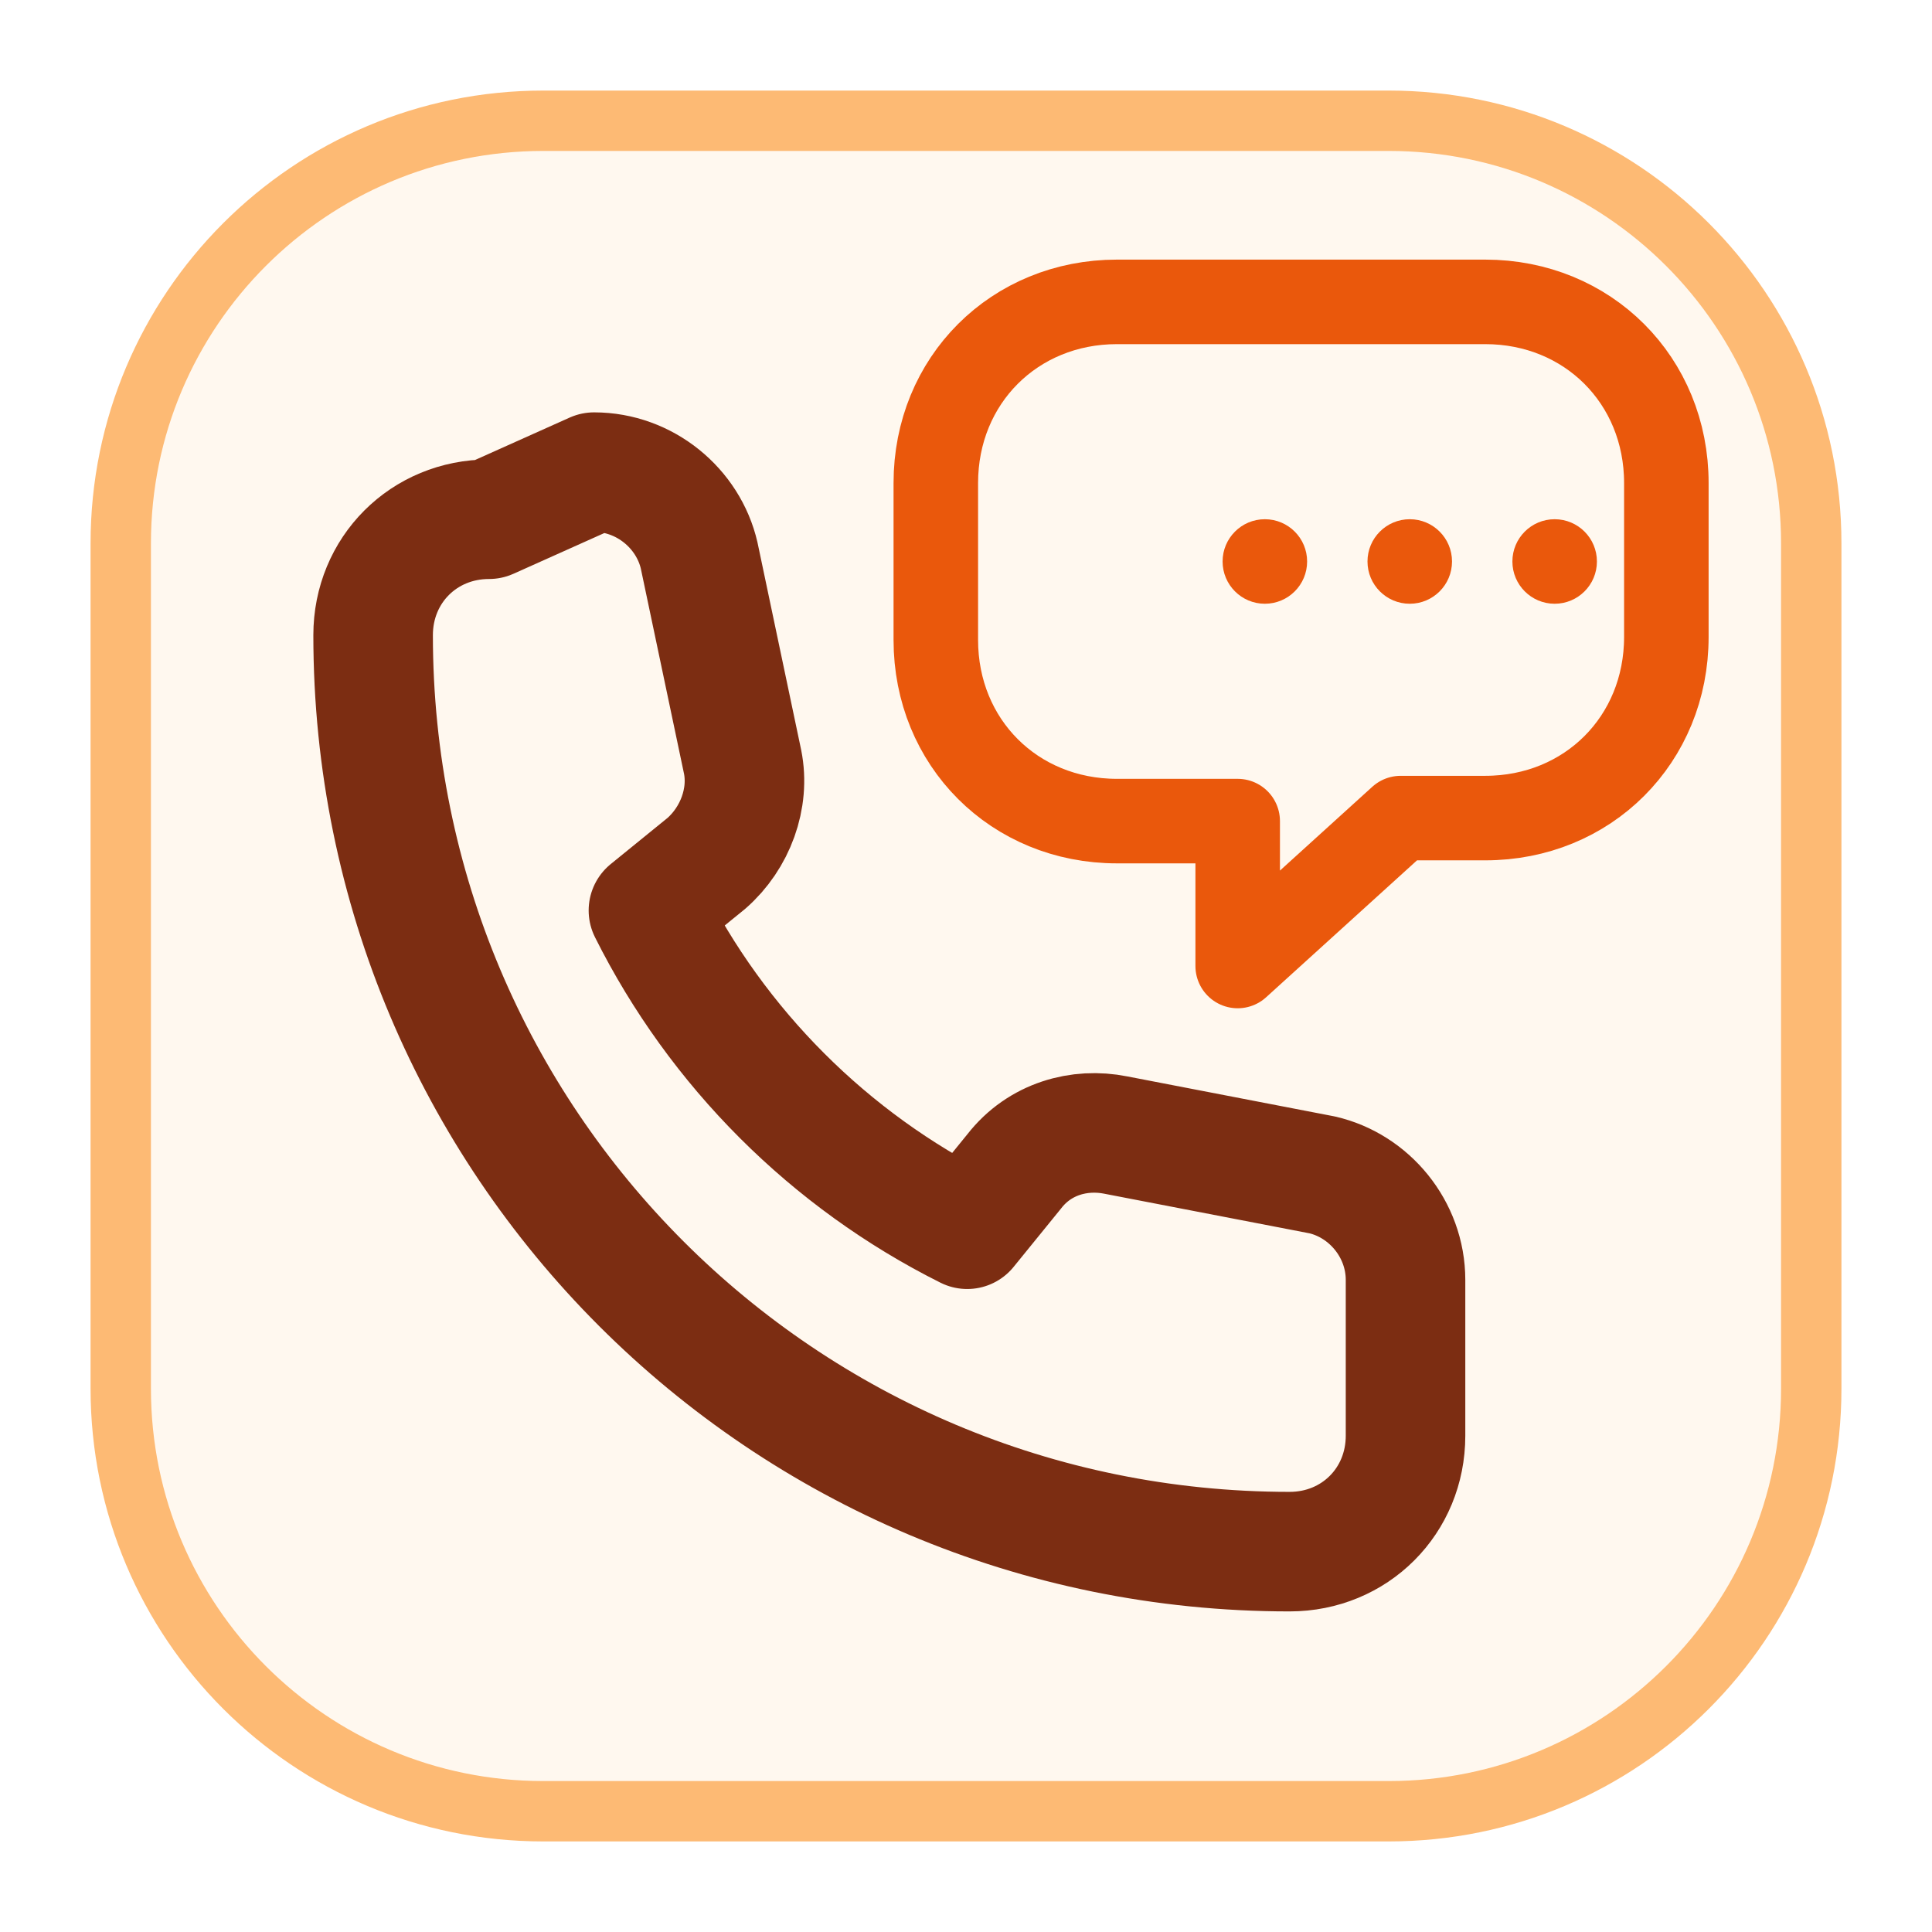
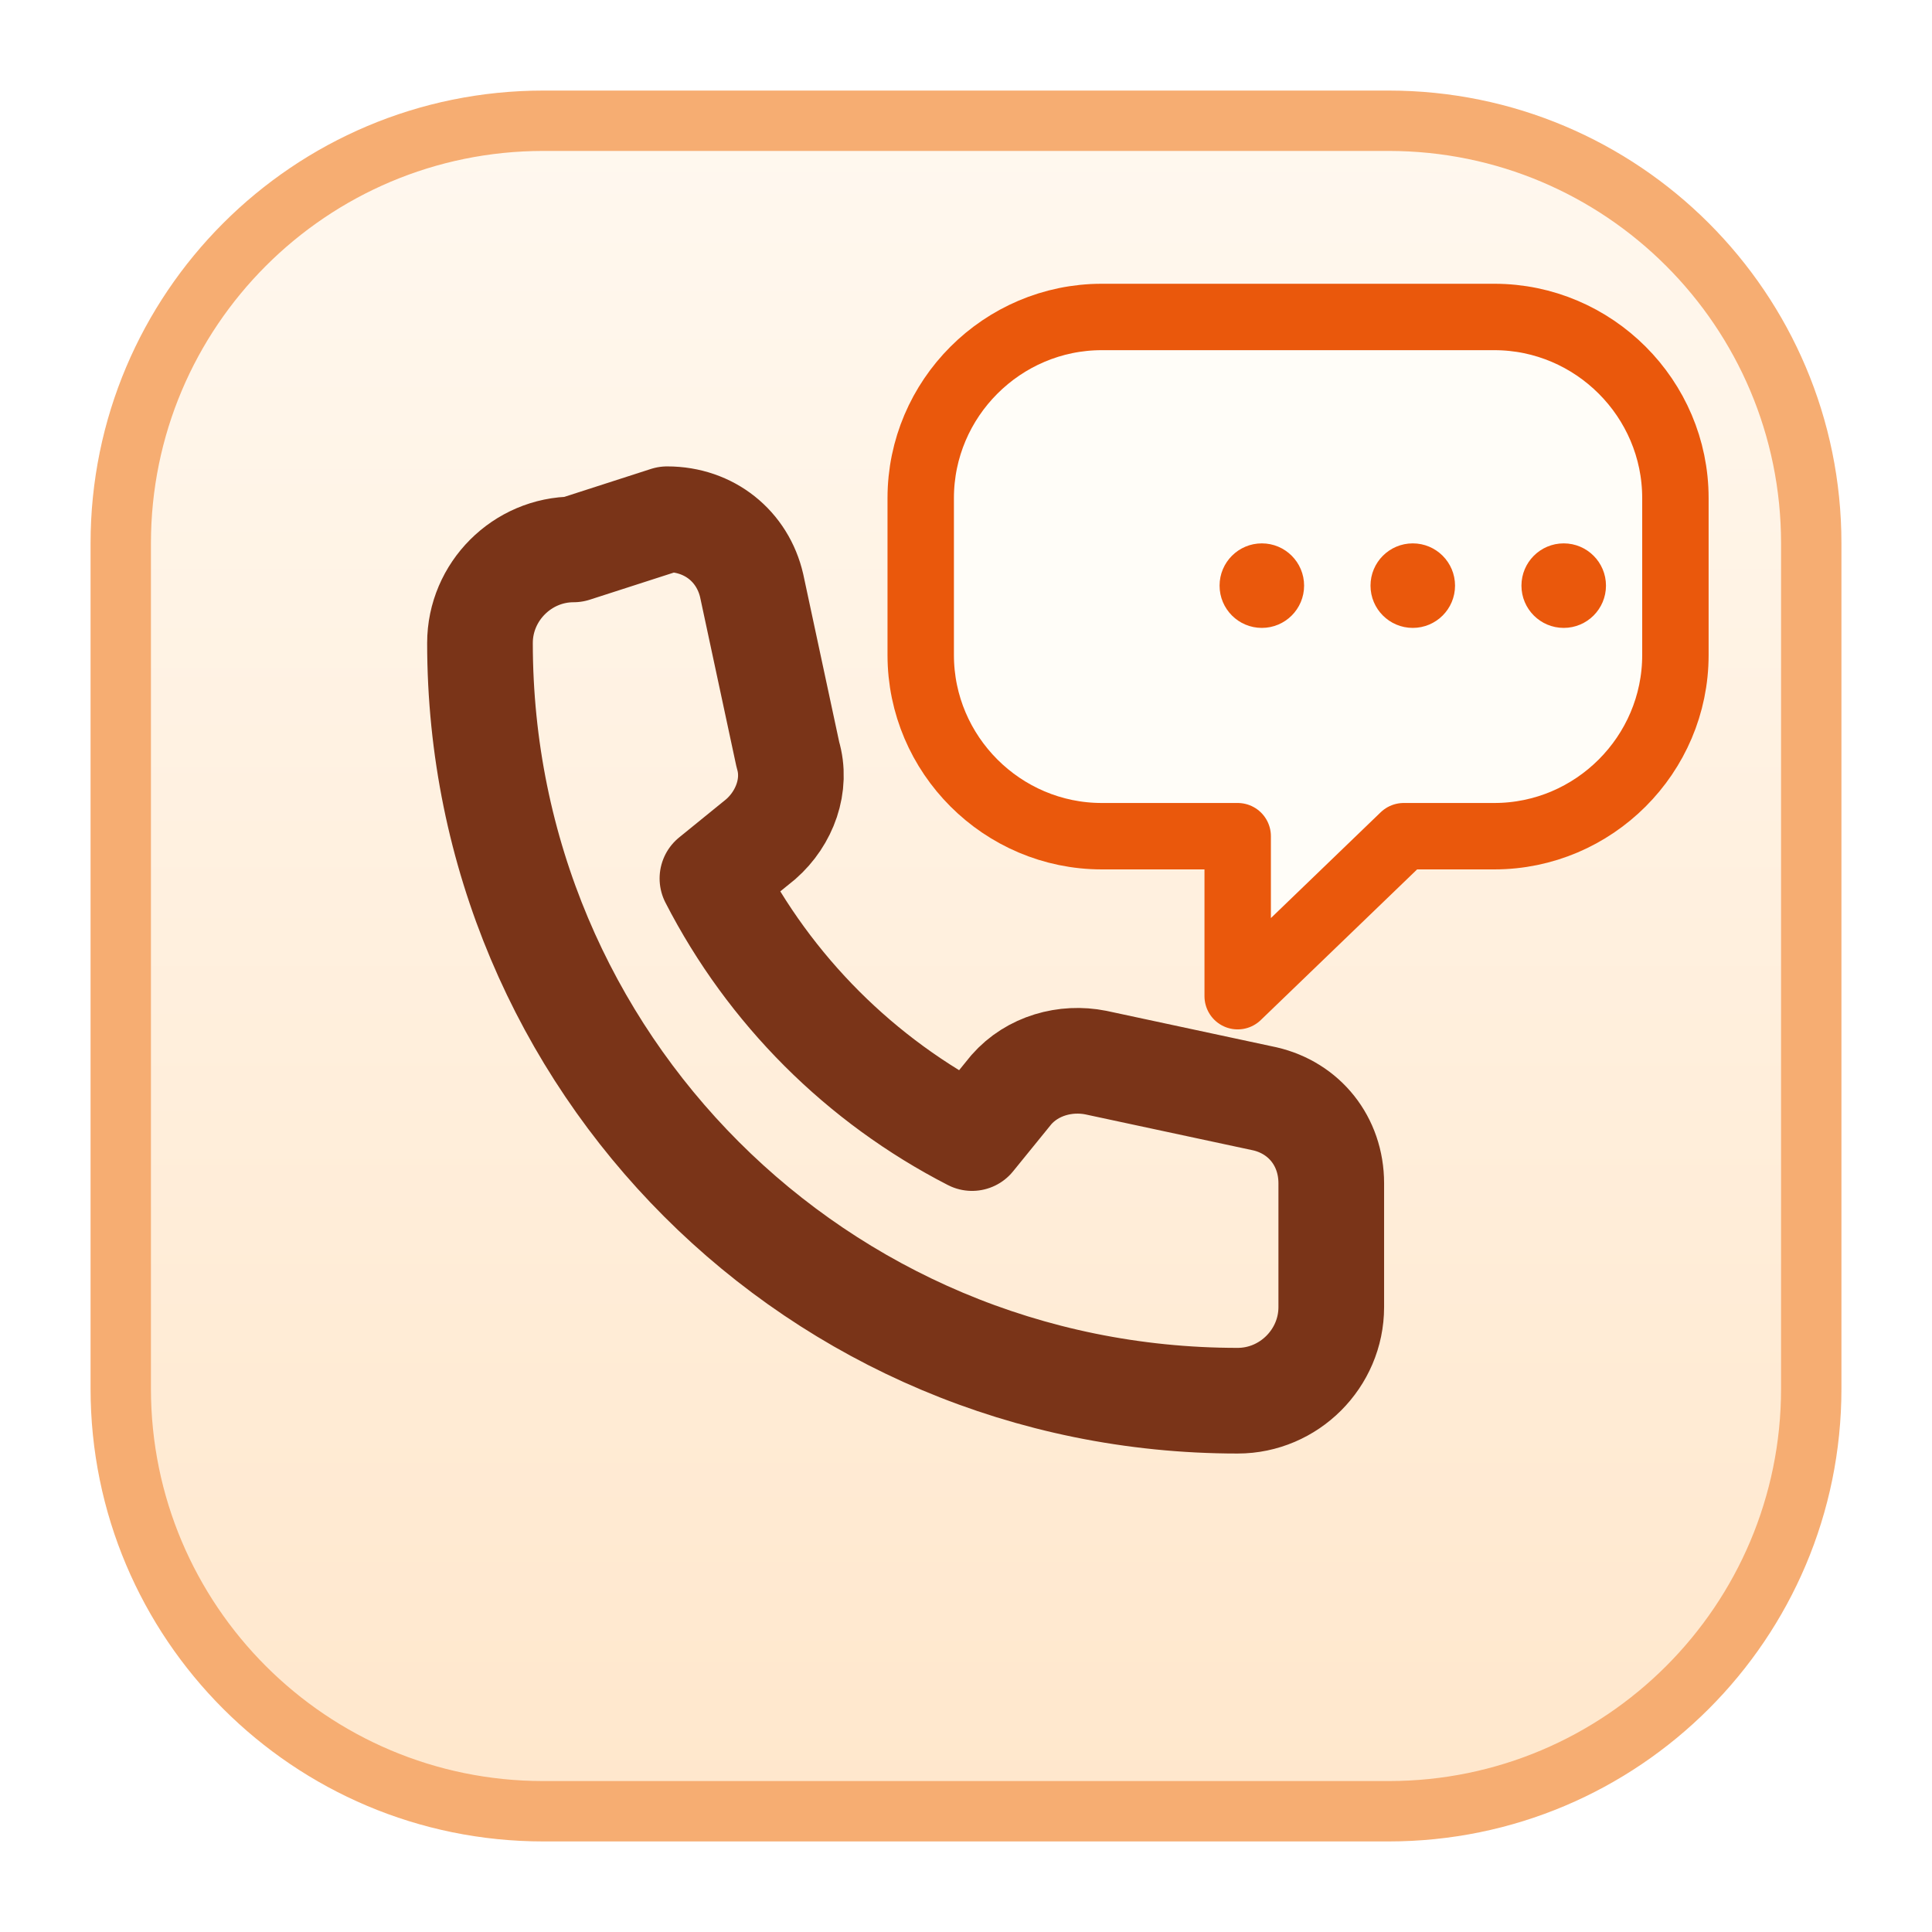
<svg xmlns="http://www.w3.org/2000/svg" viewBox="0 0 64 64" role="img" aria-label="AI 통화 도우미 파비콘">
-   <rect x="4" y="4" width="56" height="56" rx="14" fill="#fff8ef" stroke="#fdba74" stroke-width="2" />
-   <path d="M37 10h12.2c3.4 0 6 2.6 6 6v5.1c0 3.4-2.6 6-6 6h-2.8L41 32v-4.8h-4c-3.4 0-6-2.6-6-6V16c0-3.4 2.6-6 6-6z" fill="none" stroke="#ea580c" stroke-width="2.8" stroke-linejoin="round" />
-   <circle cx="41.9" cy="18.6" r="1.4" fill="#ea580c" />
-   <circle cx="46.7" cy="18.6" r="1.4" fill="#ea580c" />
-   <circle cx="51.5" cy="18.6" r="1.4" fill="#ea580c" />
-   <g transform="translate(0 2) translate(30 32) scale(1.2) translate(-30 -32)">
-     <path d="M18.5 18c-1.8 0-3.2 1.4-3.2 3.2 0 14 11.3 25.3 25.3 25.3 1.8 0 3.2-1.4 3.2-3.2v-4.3c0-1.4-1-2.6-2.3-2.9L35.8 35c-1-.2-2.1.1-2.8 1l-1.3 1.6c-3.8-1.9-6.9-5-8.8-8.8l1.6-1.3c.8-.7 1.2-1.8 1-2.8l-1.2-5.7c-.3-1.3-1.5-2.3-2.9-2.3z" fill="none" stroke="#7c2d12" stroke-width="3.3" stroke-linejoin="round" stroke-linecap="round" />
-   </g>
+   <defs>
+     <linearGradient id="bg" x1="0" y1="0" x2="0" y2="1">
+       <stop offset="0%" stop-color="#fff8ef" />
+       <stop offset="100%" stop-color="#ffe7cc" />
+     </linearGradient>
+   </defs>
+   <rect x="4" y="4" width="56" height="56" rx="14" fill="url(#bg)" stroke="#f6ad72" stroke-width="2" />
+   <path d="M36.5 10.5h13c3.3 0 6 2.7 6 6v5.2c0 3.3-2.7 6-6 6h-3L41 33v-5.3h-4.5c-3.3 0-6-2.7-6-6v-5.2c0-3.3 2.7-6 6-6z" fill="#fffdf8" stroke="#ea580c" stroke-width="2.2" stroke-linejoin="round" />
+   <circle cx="41.8" cy="19.4" r="1.4" fill="#ea580c" />
+   <circle cx="46.8" cy="19.4" r="1.4" fill="#ea580c" />
+   <circle cx="51.8" cy="19.4" r="1.4" fill="#ea580c" />
+   <path d="M19 18.2c-1.7 0-3.1 1.4-3.1 3.1 0 13.9 11.2 25.1 25.1 25.1 1.7 0 3.1-1.4 3.1-3.1v-4.1c0-1.4-0.9-2.5-2.2-2.8l-5.6-1.2c-1-.2-2.1.1-2.8.9l-1.3 1.6c-3.7-1.9-6.7-4.9-8.6-8.6l1.6-1.3c0.8-.7 1.2-1.8 0.9-2.8l-1.2-5.6c-0.3-1.3-1.4-2.2-2.8-2.2z" fill="none" stroke="#7a3418" stroke-width="3.5" stroke-linecap="round" stroke-linejoin="round" />
</svg>
